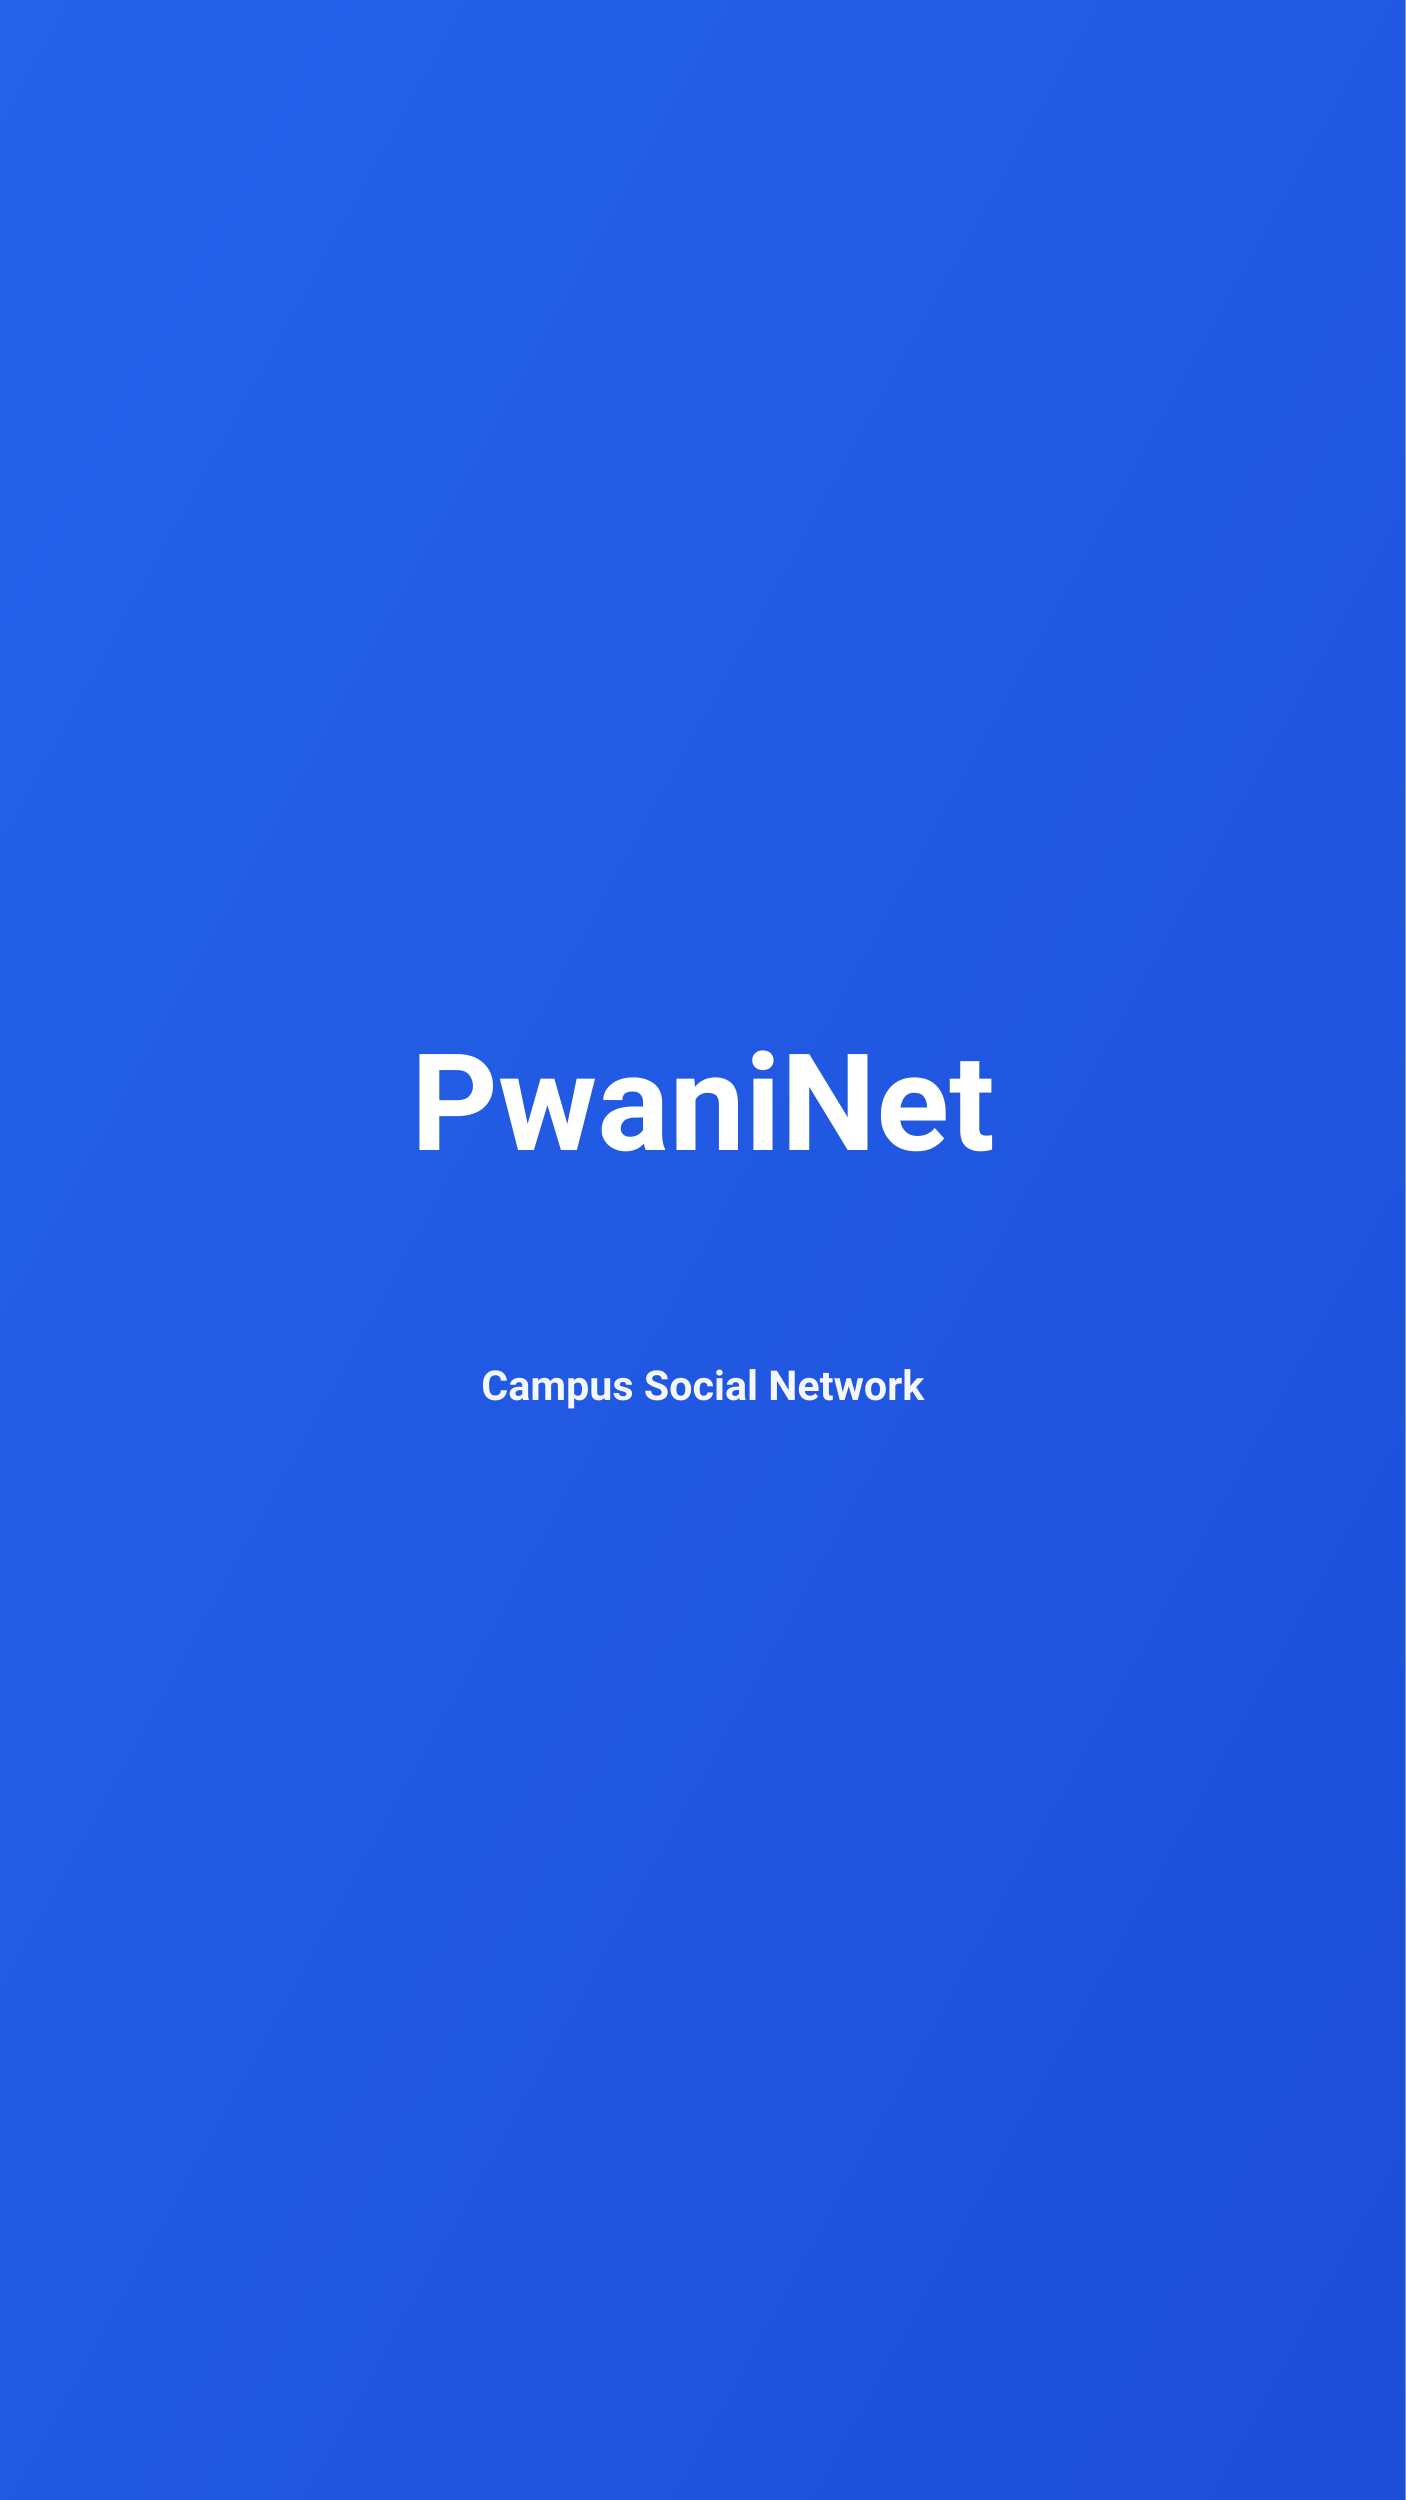
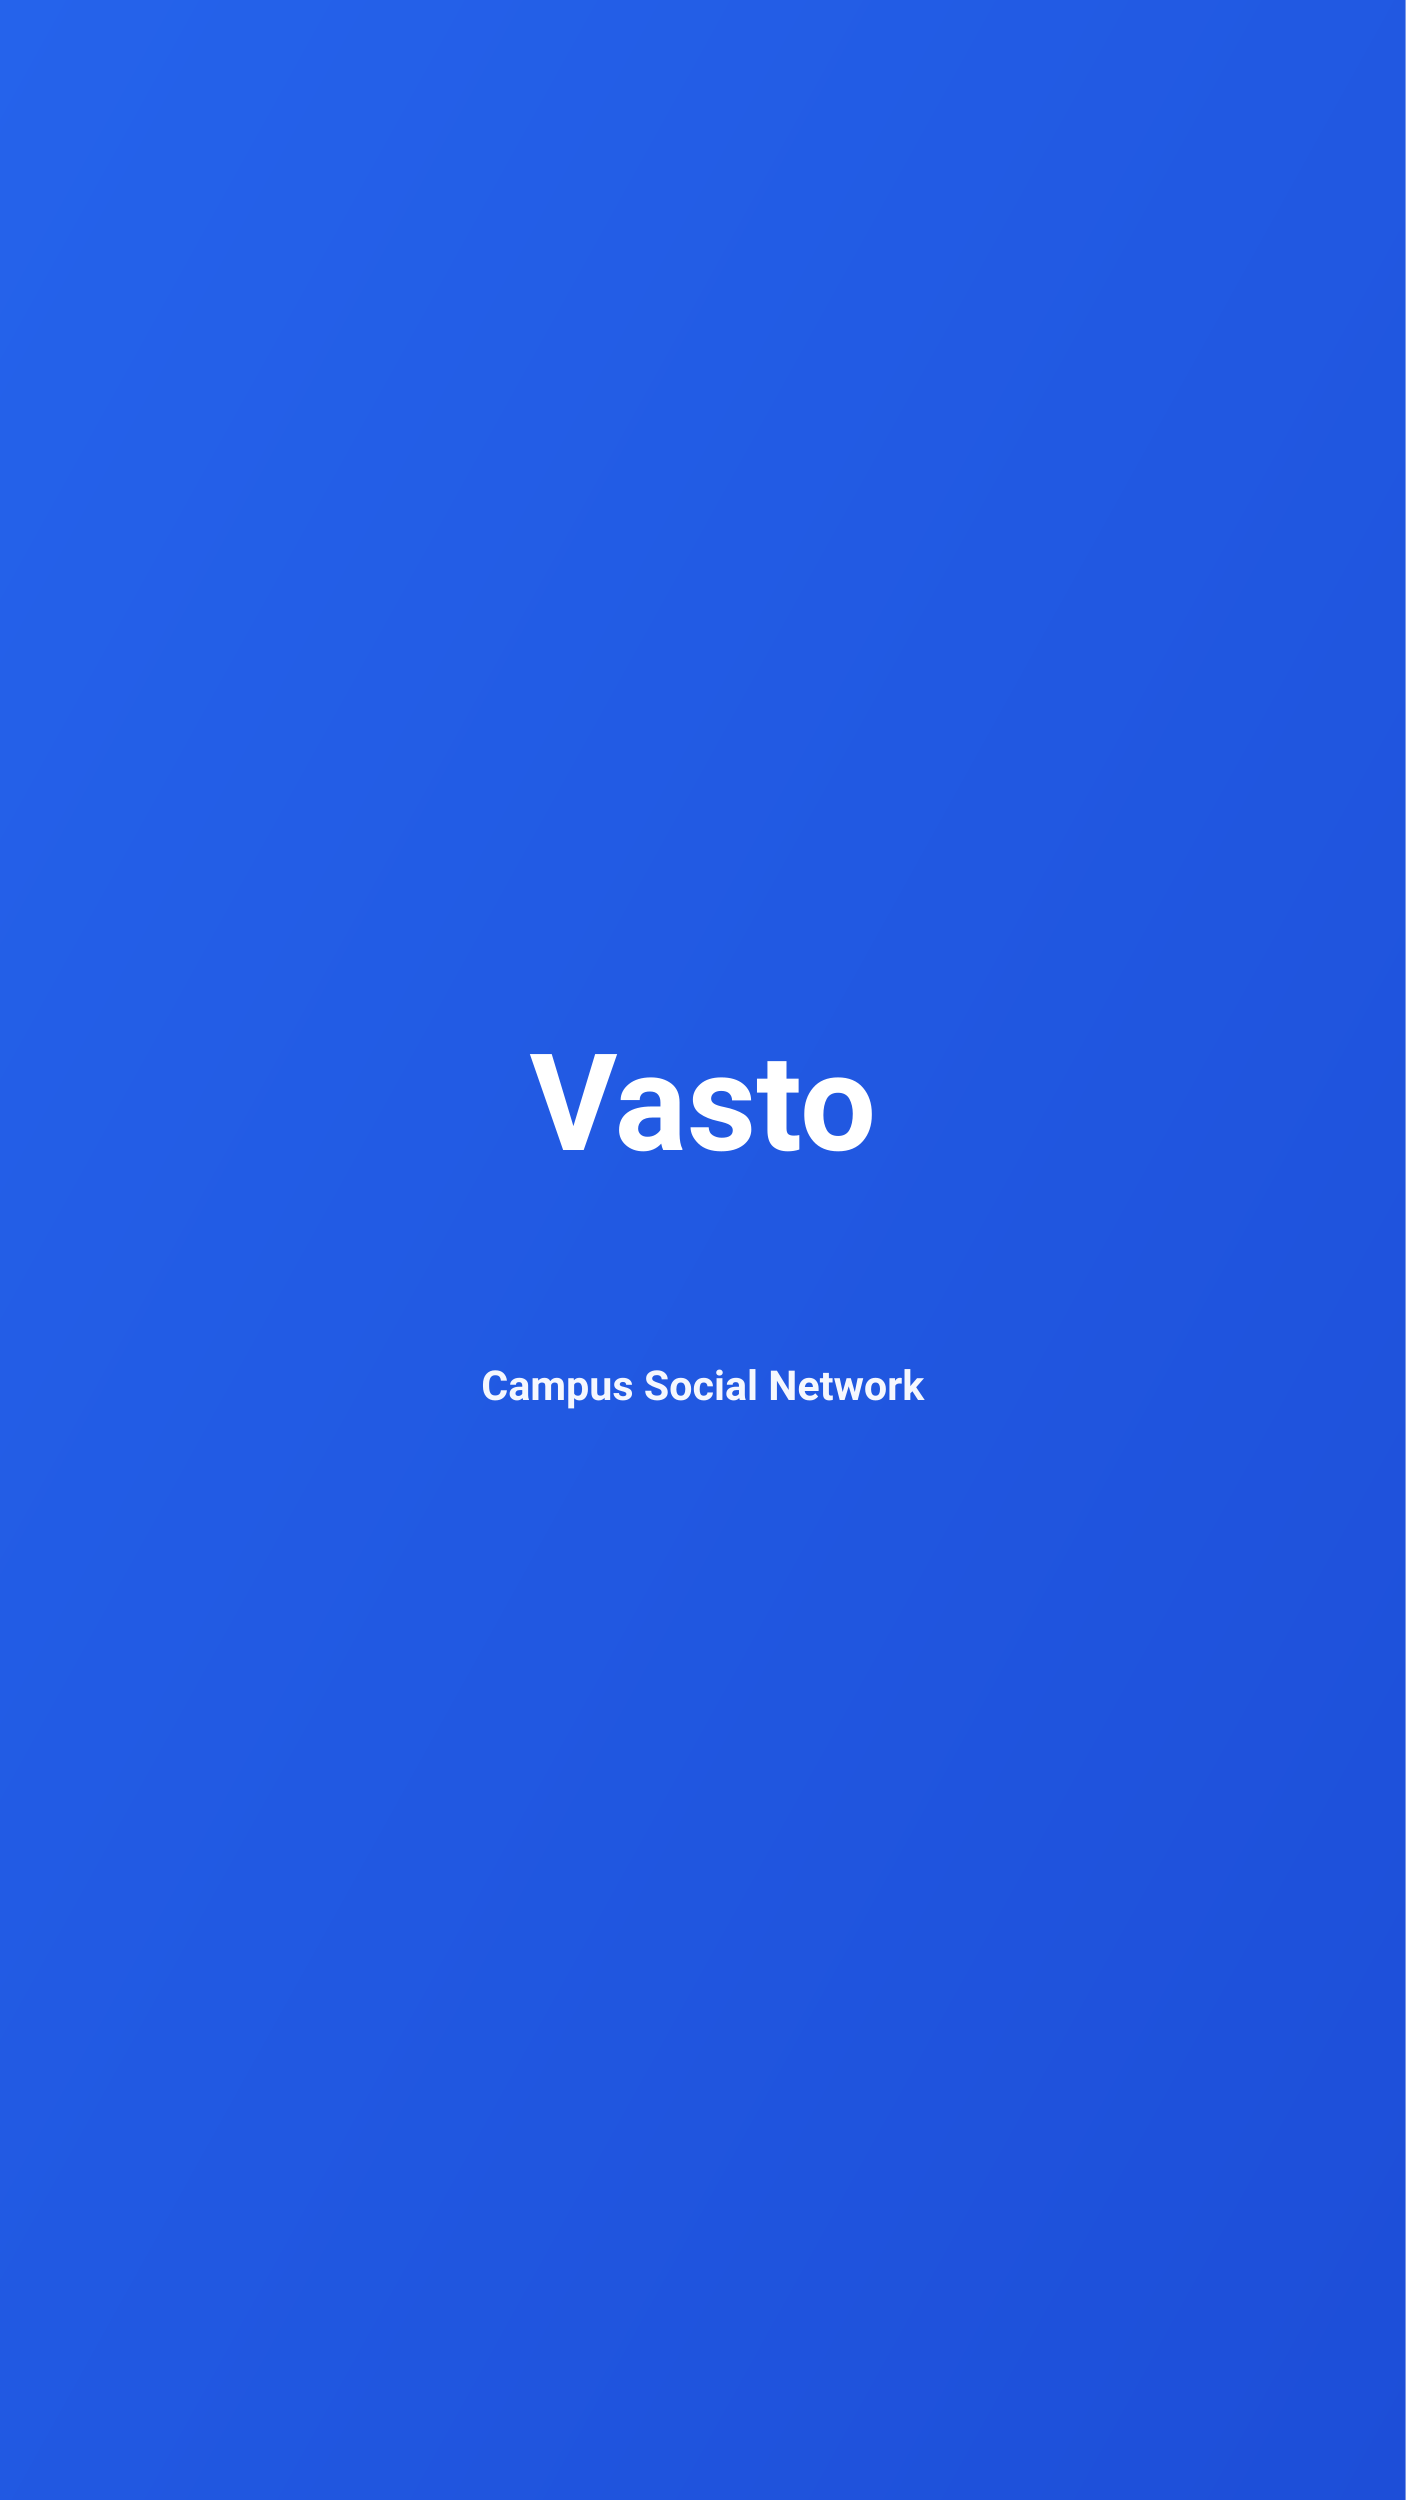
<svg xmlns="http://www.w3.org/2000/svg" width="750" height="1334" viewBox="0 0 750 1334">
  <defs>
    <linearGradient id="g" x1="0" x2="1" y1="0" y2="1">
      <stop offset="0" stop-color="#2563eb" />
      <stop offset="1" stop-color="#1d4ed8" />
    </linearGradient>
  </defs>
  <rect width="100%" height="100%" fill="url(#g)" />
  <g fill="#fff" font-family="Segoe UI, Roboto, Arial, sans-serif" font-weight="700" text-anchor="middle">
-     <text x="50%" y="46%" font-size="72">PwaniNet</text>
+     <text x="50%" y="46%" font-size="72">Vasto</text>
    <text x="50%" y="56%" font-size="22" opacity="0.95">Campus Social Network</text>
  </g>
</svg>
